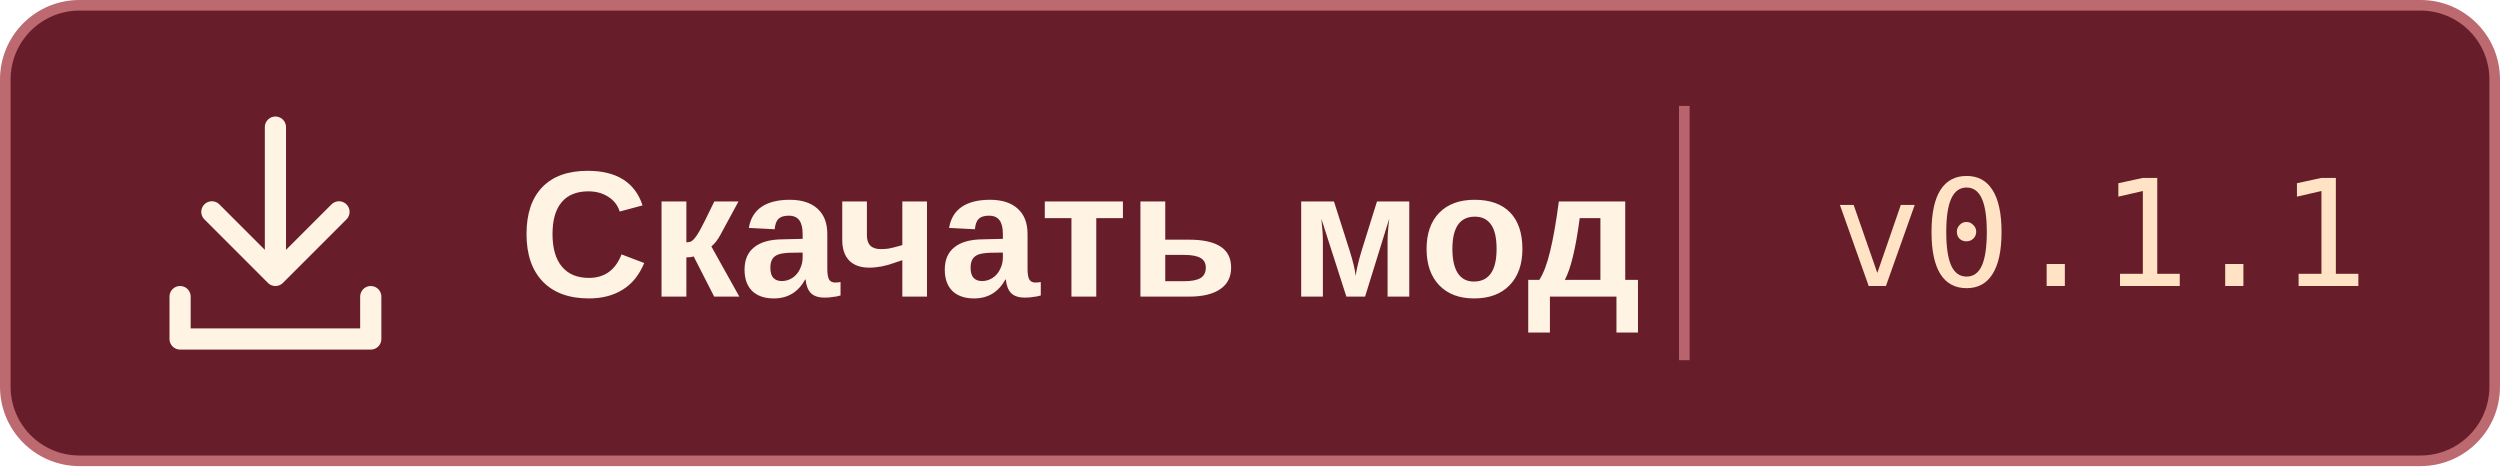
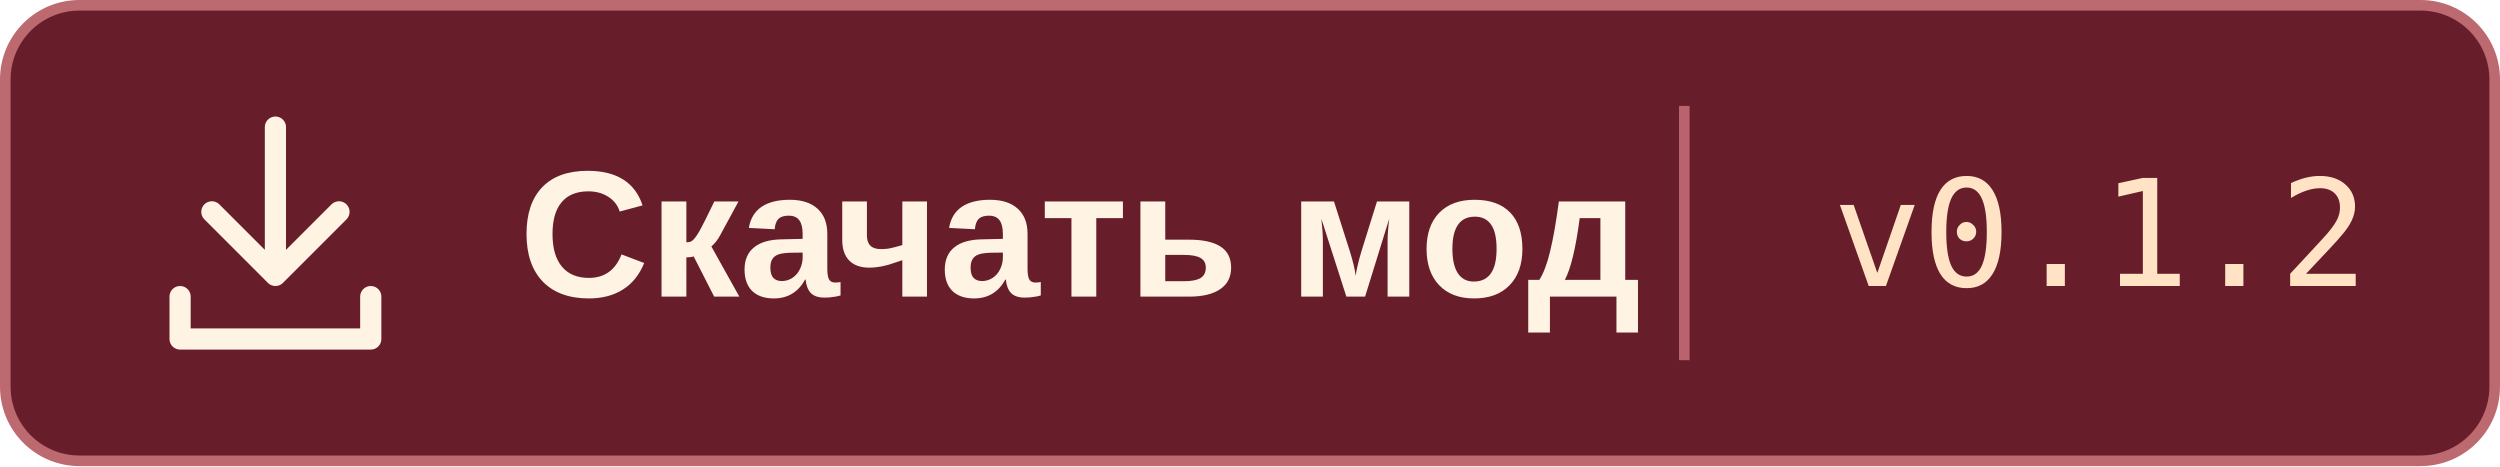
- <svg xmlns="http://www.w3.org/2000/svg" width="236" height="44" viewBox="0 0 236 44" role="img" aria-label="Скачать мод v0.1.1">
+ <svg xmlns="http://www.w3.org/2000/svg" width="236" height="44" viewBox="0 0 236 44" role="img" aria-label="Скачать мод v0.1.2">
  <rect x=".5" y=".5" width="235" height="43" rx="7" fill="#681e2a" stroke="#bc6970" />
  <path d="M26 12v14m-6-6 6 6 6-6m-15 8v4h18v-4" fill="none" stroke="#fff3e3" stroke-width="2" stroke-linecap="round" stroke-linejoin="round" />
  <text x="49" y="28" fill="#fff3e3" font-family="Segoe UI,Arial,sans-serif" font-size="17" font-weight="600">Скачать мод</text>
  <path d="M159 10v24" stroke="#b9636e" />
-   <text x="173" y="27" fill="#ffe3c4" font-family="Consolas,monospace" font-size="14">v0.1.1</text>
+   <text x="173" y="27" fill="#ffe3c4" font-family="Consolas,monospace" font-size="14">v0.1.2</text>
</svg>
